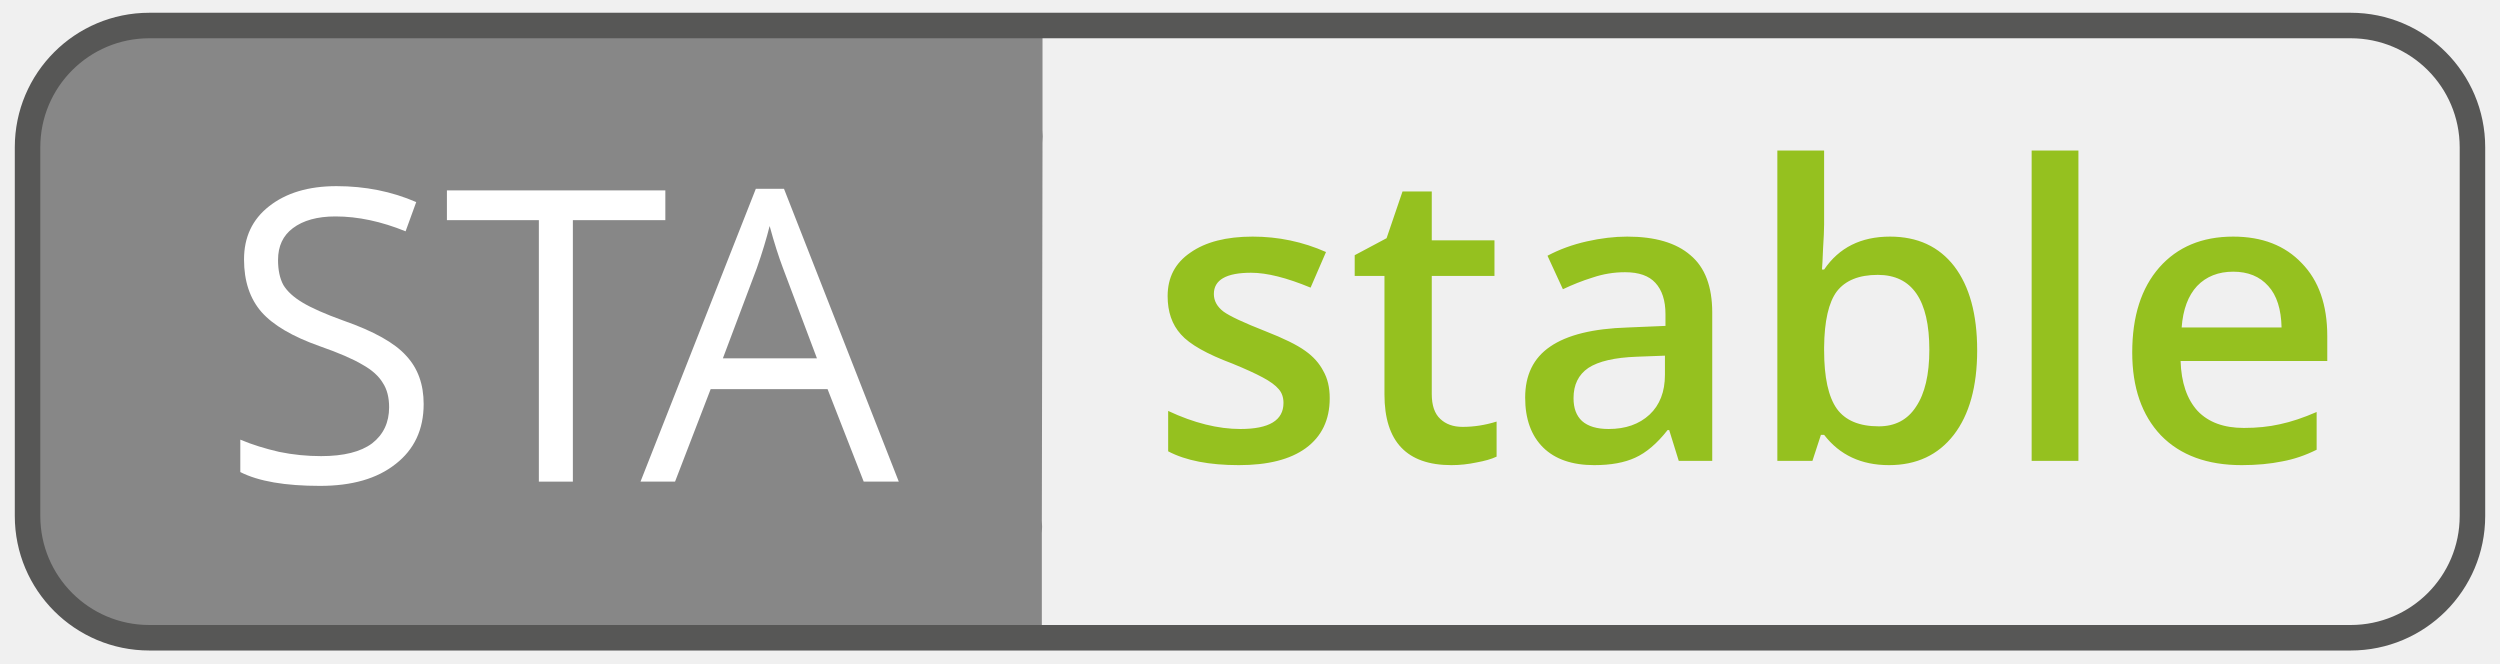
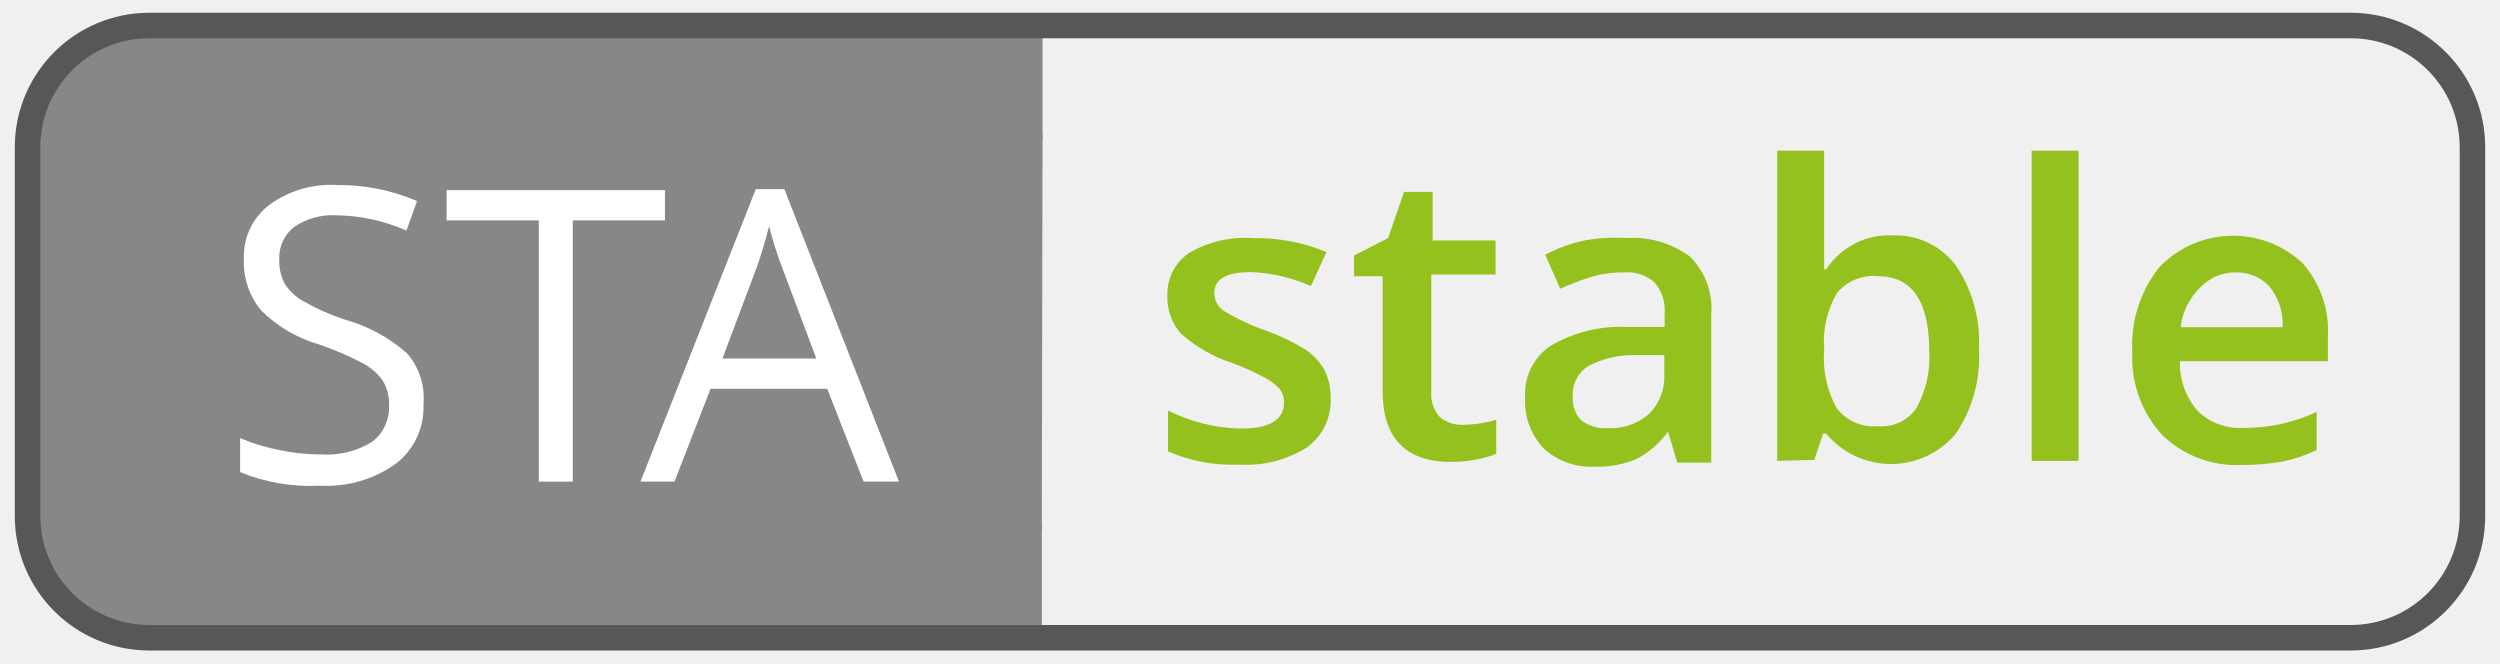
<svg xmlns="http://www.w3.org/2000/svg" id="Layer_1" data-name="Layer 1" viewBox="0 0 73.5 19.5">
  <defs>
-     <style>.cls-1{fill:#878787;}.cls-2{fill:none;stroke:#575756;stroke-miterlimit:10;stroke-width:0.75px;}.cls-3,.cls-5{font-size:12px;}.cls-3{fill:#fff;font-family:OpenSans, Open Sans;}.cls-4{letter-spacing:-0.07em;}.cls-5{fill:#95c11f;font-family:OpenSans-Semibold, Open Sans;font-weight:600;}</style>
+     <style>.cls-1{fill:#878787;}.cls-2{fill:none;stroke:#575756;stroke-miterlimit:10;stroke-width:0.75px;}.cls-3{fill:#fff;}.cls-4{fill:#95c11f;}</style>
  </defs>
  <path class="cls-1" d="M30.65,4.19a2.17,2.17,0,0,0,0-.36V.75H4.54A3.61,3.61,0,0,0,.81,4.19V15.31a3.61,3.61,0,0,0,3.73,3.44H30.63V15.67a2.17,2.17,0,0,0,0-.36Z" />
  <rect class="cls-2" x="0.81" y="0.75" width="71.88" height="18" rx="3.58" />
-   <text class="cls-3" transform="translate(6.44 14.16)">S<tspan class="cls-4" x="6.59" y="0">T</tspan>
-     <tspan x="12.39" y="0">A</tspan>
-   </text>
-   <text class="cls-5" transform="translate(33.75 13.55)">stable</text>
+   <path class="cls-3" d="M12.45,11.88a2.09,2.09,0,0,1-.82,1.76,3.52,3.52,0,0,1-2.23.64,5.44,5.44,0,0,1-2.34-.4v-1a5.53,5.53,0,0,0,1.15.35,5.71,5.71,0,0,0,1.23.13,2.52,2.52,0,0,0,1.5-.37,1.28,1.28,0,0,0,.5-1.06,1.36,1.36,0,0,0-.18-.73,1.7,1.7,0,0,0-.59-.52,9.23,9.23,0,0,0-1.28-.55,4,4,0,0,1-1.71-1,2.24,2.24,0,0,1-.51-1.53,1.9,1.9,0,0,1,.74-1.57,3.06,3.06,0,0,1,2-.59,5.84,5.84,0,0,1,2.35.47l-.31.87a5.25,5.25,0,0,0-2.06-.45,2,2,0,0,0-1.24.34,1.14,1.14,0,0,0-.44.94,1.44,1.44,0,0,0,.16.73,1.5,1.5,0,0,0,.56.52,6.4,6.4,0,0,0,1.19.53,4.66,4.66,0,0,1,1.85,1A2,2,0,0,1,12.45,11.88Z" />
+   <path class="cls-3" d="M16.84,14.16h-1V6.48H13.13V5.59h6.42v.89H16.84Z" />
+   <path class="cls-3" d="M25.39,14.16l-1.07-2.73H20.89l-1.06,2.73h-1l3.39-8.6h.84l3.37,8.6ZM24,10.54,23,7.88a11.4,11.4,0,0,1-.39-1.23,12.47,12.47,0,0,1-.37,1.23l-1,2.66Z" />
+   <path class="cls-4" d="M34.32,8.7A1.46,1.46,0,0,1,35,7.41,3.26,3.26,0,0,1,36.83,7,5.44,5.44,0,0,1,39,7.41l-.46,1A4.79,4.79,0,0,0,36.79,8c-.73,0-1.09.2-1.09.62a.63.63,0,0,0,.28.52,6.46,6.46,0,0,0,1.24.58,6.21,6.21,0,0,1,1.18.57,1.76,1.76,0,0,1,.54.59,1.73,1.73,0,0,1,.18.81,1.7,1.7,0,0,1-.69,1.46,3.36,3.36,0,0,1-2,.51,4.72,4.72,0,0,1-2.09-.39v-1.2a5,5,0,0,0,2.14.53c.84,0,1.27-.25,1.27-.77a.64.64,0,0,0-.14-.41,1.78,1.78,0,0,0-.47-.34,7.38,7.38,0,0,0-.89-.4,4.26,4.26,0,0,1-1.53-.87A1.61,1.61,0,0,1,34.32,8.7Z" />
+   <path class="cls-4" d="M39.81,8.12V7.51l1-.51.47-1.36h.84V7.07h1.85v1H42.08v3.45a1,1,0,0,0,.25.74,1,1,0,0,0,.66.23,3.58,3.58,0,0,0,1-.15v1a2.83,2.83,0,0,1-.59.17,3.67,3.67,0,0,1-.75.07c-1.3,0-2-.69-2-2.06V8.12Z" />
+   <path class="cls-4" d="M44.84,11.68a1.7,1.7,0,0,1,.74-1.51,4.12,4.12,0,0,1,2.25-.56l1.11,0V9.23a1.26,1.26,0,0,0-.29-.92,1.19,1.19,0,0,0-.9-.3,3.31,3.31,0,0,0-1,.14,7.65,7.65,0,0,0-.88.34l-.44-1a4.38,4.38,0,0,1,1.15-.42A5.09,5.09,0,0,1,47.81,7a2.82,2.82,0,0,1,1.87.54,2.13,2.13,0,0,1,.63,1.7v4.36h-1l-.27-.91h0a2.62,2.62,0,0,1-.94.81,2.91,2.91,0,0,1-1.23.22,2.06,2.06,0,0,1-1.47-.52A2,2,0,0,1,44.84,11.68Zm1.4,0a.89.89,0,0,0,.25.68,1.17,1.17,0,0,0,.78.23,1.73,1.73,0,0,0,1.21-.42A1.52,1.52,0,0,0,48.93,11v-.56l-.83,0a2.84,2.84,0,0,0-1.42.33A1,1,0,0,0,46.24,11.7Z" />
+   <path class="cls-4" d="M52.25,13.55V4.43h1.38V6.6c0,.16,0,.4,0,.72s0,.51,0,.6h.06a2.2,2.2,0,0,1,1.93-1,2.23,2.23,0,0,1,1.88.88,4,4,0,0,1,.68,2.47,4,4,0,0,1-.68,2.48,2.48,2.48,0,0,1-3.81,0h-.09l-.26.77Zm1.38-3.25A3,3,0,0,0,54,12a1.37,1.37,0,0,0,1.22.53A1.23,1.23,0,0,0,56.34,12a3.06,3.06,0,0,0,.38-1.67c0-1.48-.51-2.21-1.51-2.21a1.38,1.38,0,0,0-1.2.49,2.79,2.79,0,0,0-.38,1.63Z" />
+   <path class="cls-4" d="M59.73,13.55V4.43h1.38v9.12Z" />
+   <path class="cls-4" d="M62.69,10.36a3.68,3.68,0,0,1,.79-2.5,3,3,0,0,1,4.21-.13,3,3,0,0,1,.75,2.15v.74H64.09a2.13,2.13,0,0,0,.51,1.45,1.77,1.77,0,0,0,1.36.51,5,5,0,0,0,2.15-.47v1.12a4.44,4.44,0,0,1-1,.34,7,7,0,0,1-1.19.1,3.13,3.13,0,0,1-2.35-.88A3.35,3.35,0,0,1,62.69,10.36Zm1.42-.74h3a1.76,1.76,0,0,0-.39-1.2,1.3,1.3,0,0,0-1-.41,1.39,1.39,0,0,0-1,.41A1.94,1.94,0,0,0,64.11,9.62Z" />
</svg>
